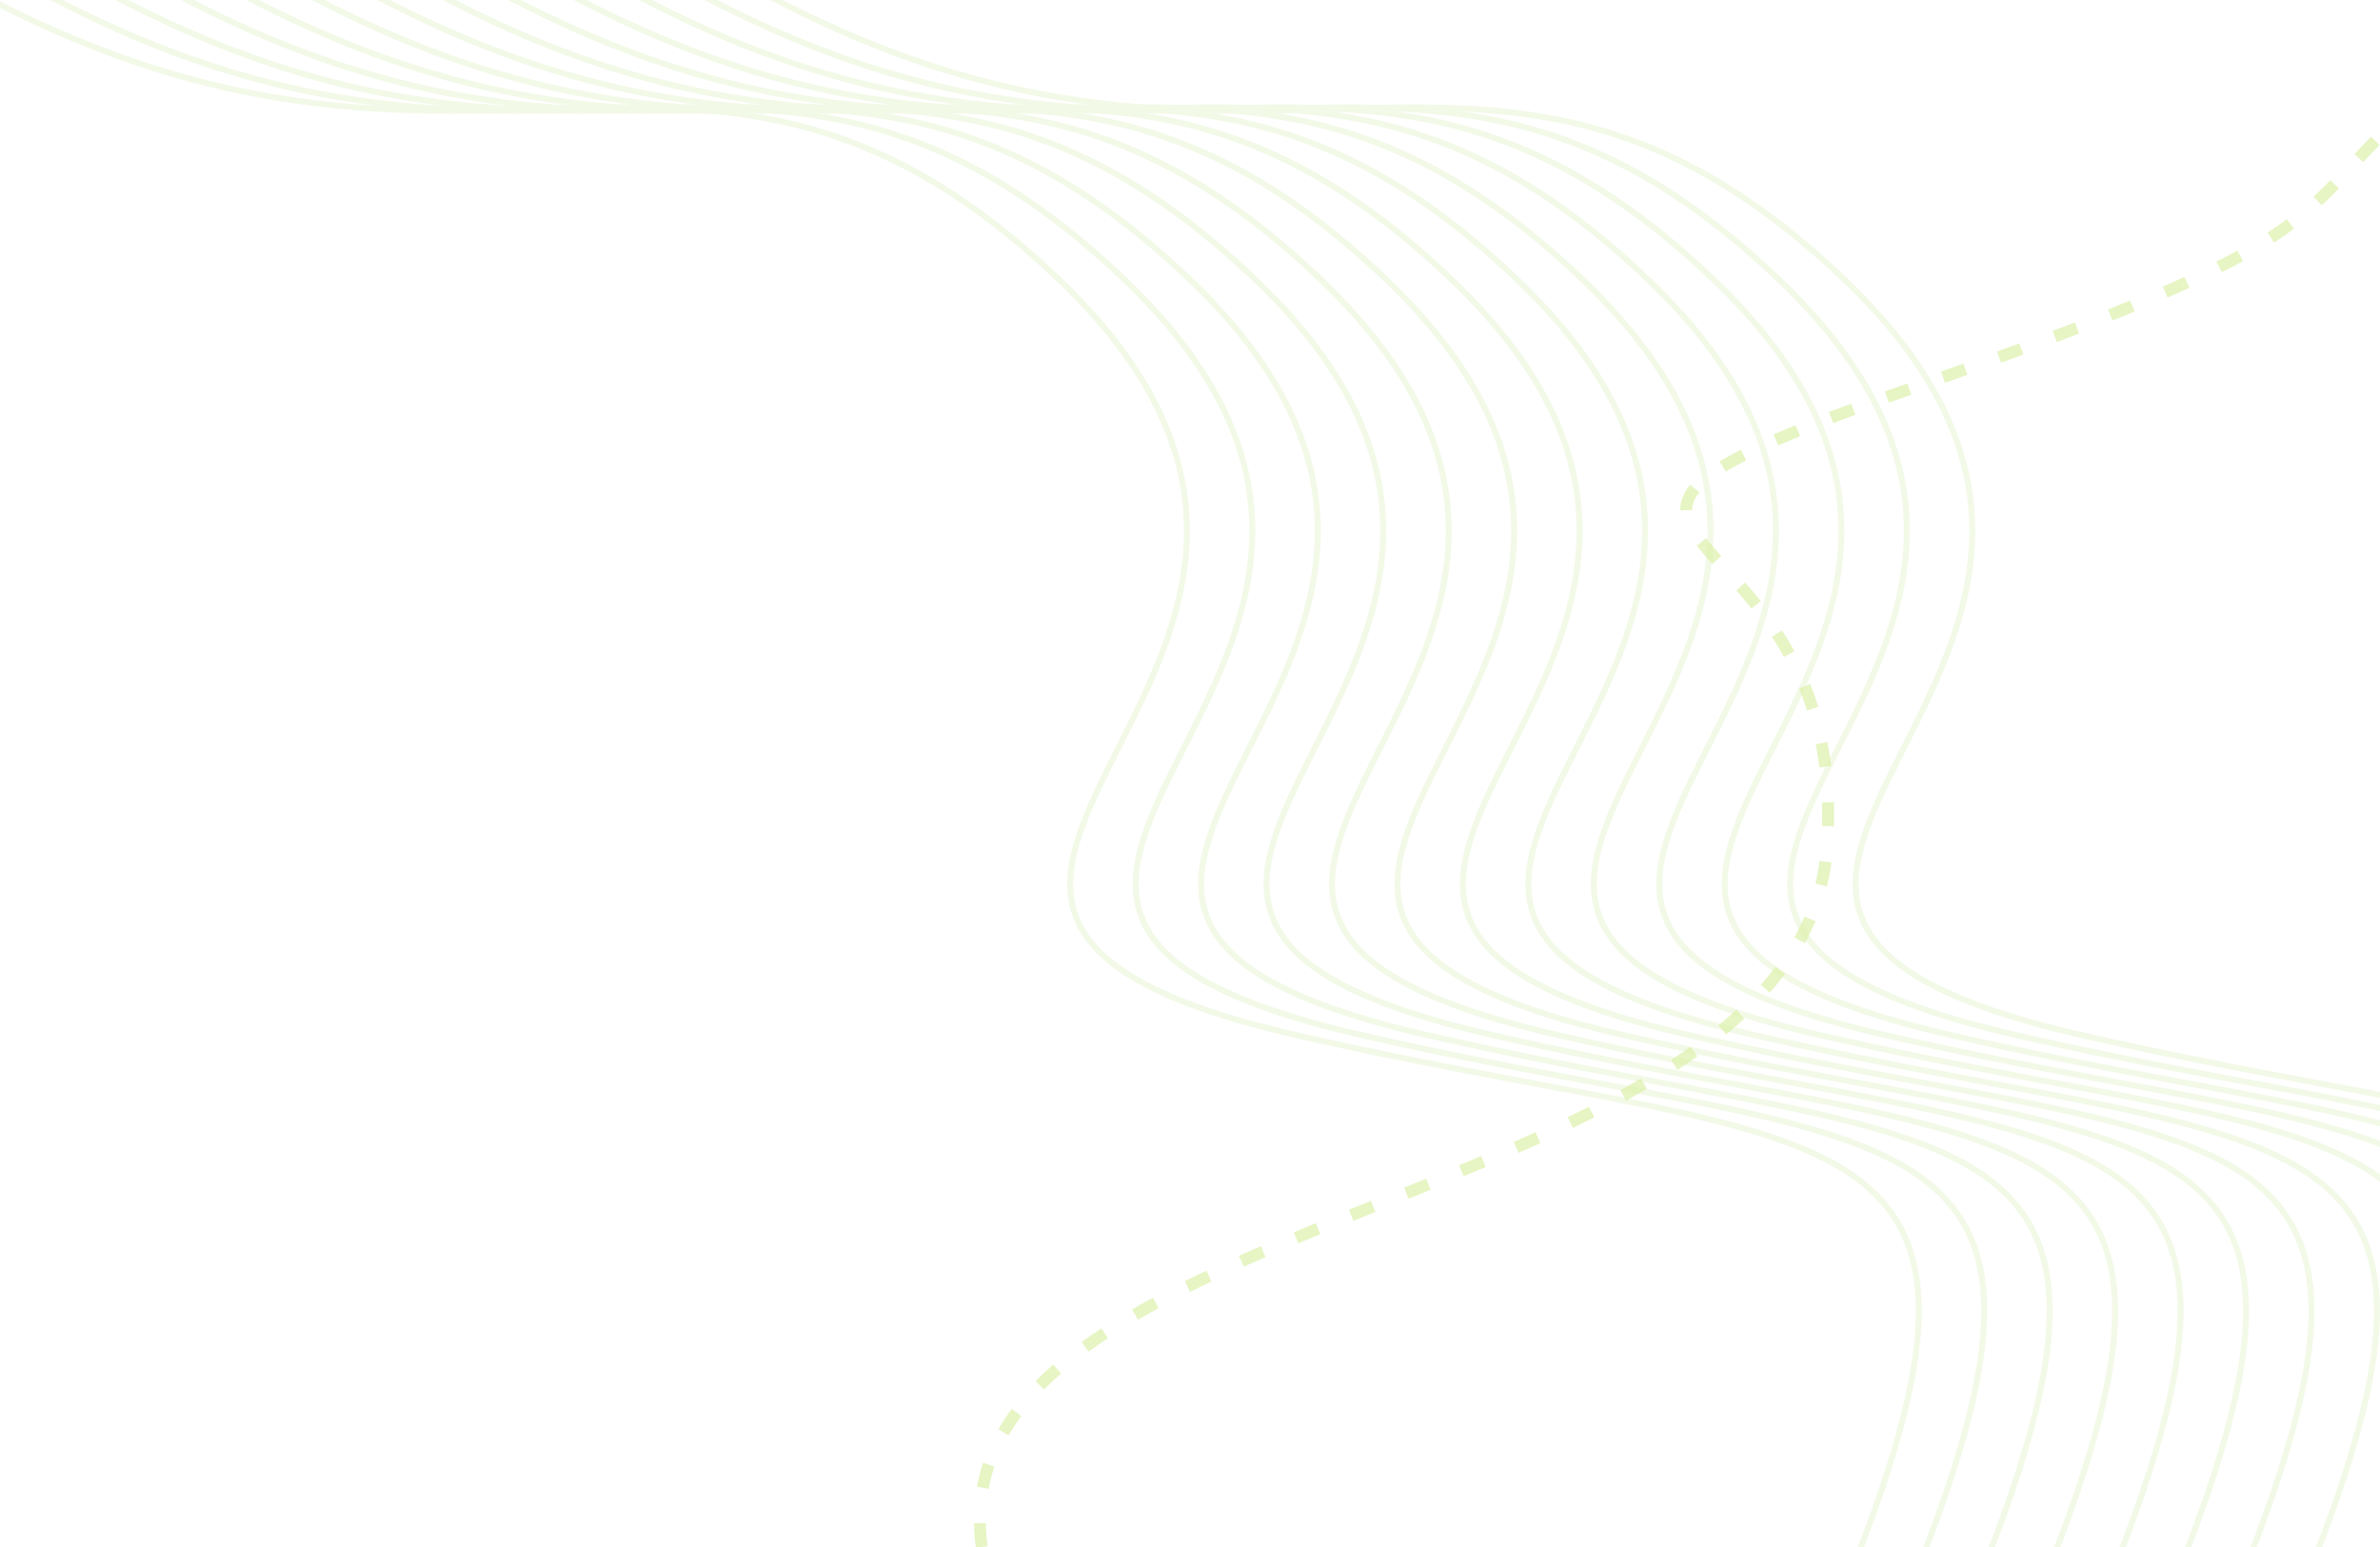
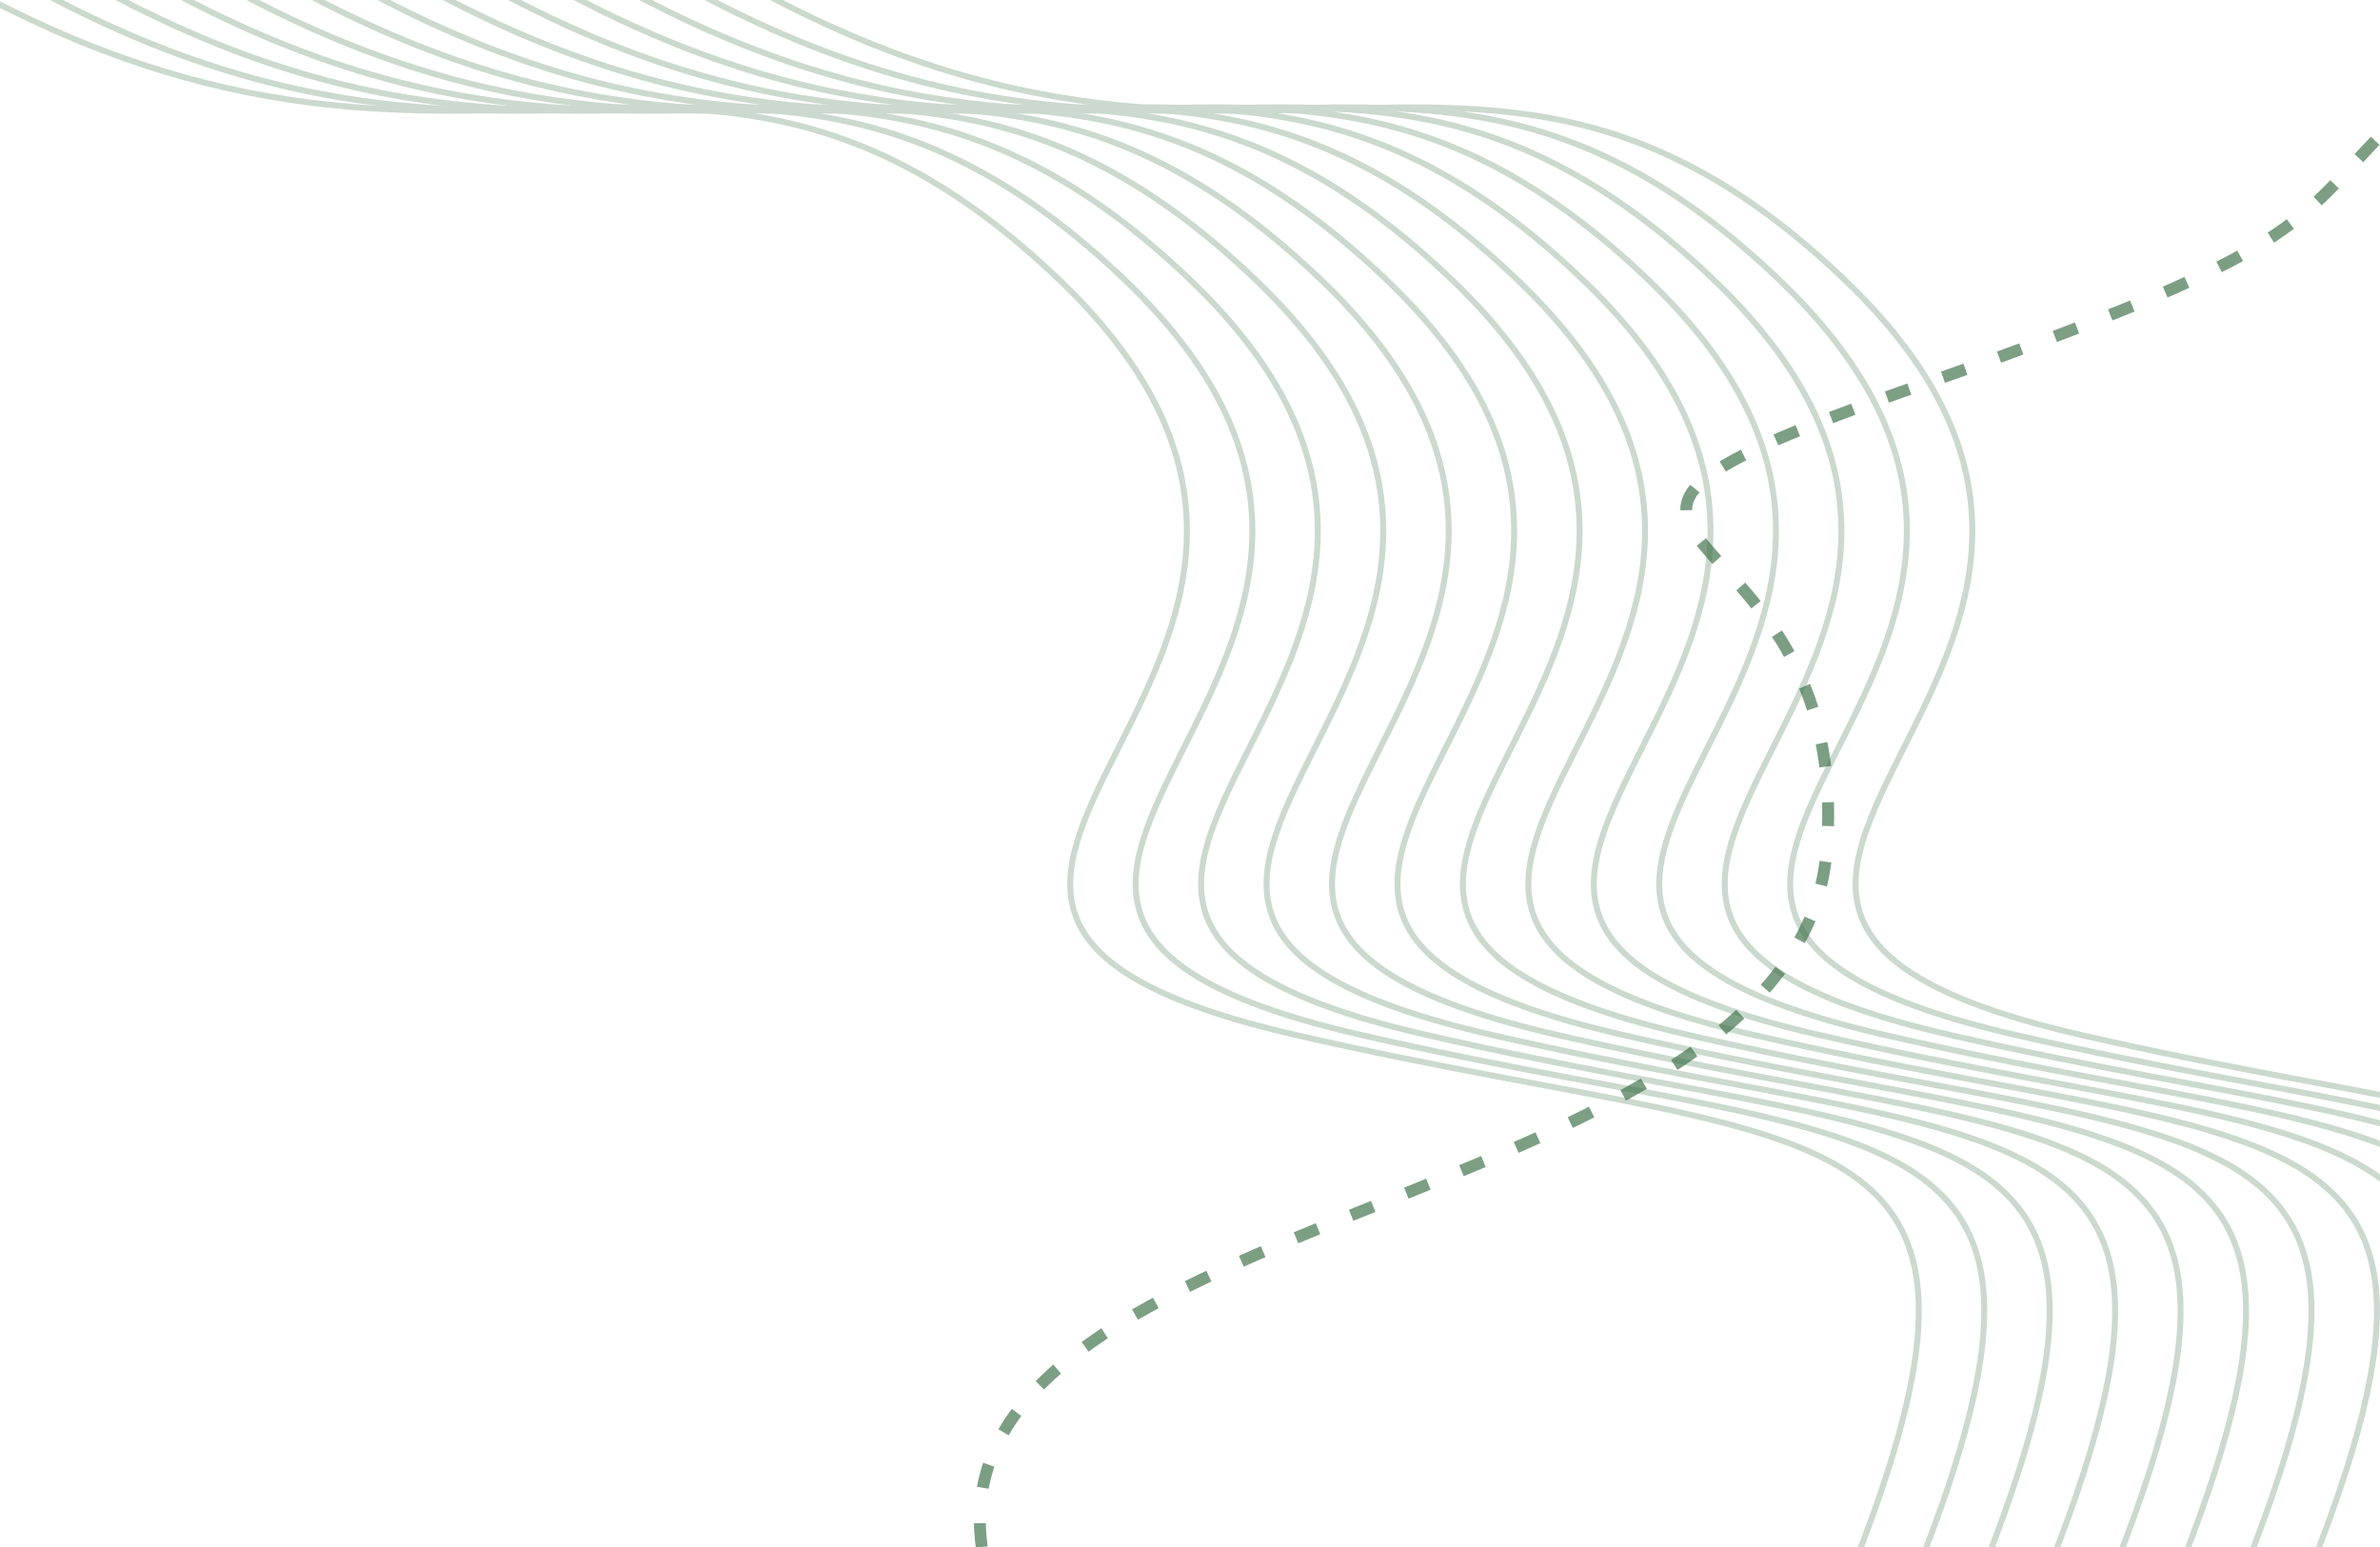
<svg xmlns="http://www.w3.org/2000/svg" viewBox="0 0 400 260">
-   <g fill="none" stroke="#cfe7a4" opacity=".26">
+   <g fill="none" stroke="#366b42" opacity=".26">
    <path d="M -40 -25 C 70 60 110 -18 178 47 S 122 152 218 174 S 350 181 300 290" />
    <path d="M -29 -25 C 81 60 121 -18 189 47 S 133 152 229 174 S 361 181 311 290" />
    <path d="M -18 -25 C 92 60 132 -18 200 47 S 144 152 240 174 S 372 181 322 290" />
    <path d="M -7 -25 C 103 60 143 -18 211 47 S 155 152 251 174 S 383 181 333 290" />
    <path d="M 4 -25 C 114 60 154 -18 222 47 S 166 152 262 174 S 394 181 344 290" />
    <path d="M 15 -25 C 125 60 165 -18 233 47 S 177 152 273 174 S 405 181 355 290" />
    <path d="M 26 -25 C 136 60 176 -18 244 47 S 188 152 284 174 S 416 181 366 290" />
    <path d="M 37 -25 C 147 60 187 -18 255 47 S 199 152 295 174 S 427 181 377 290" />
    <path d="M 48 -25 C 158 60 198 -18 266 47 S 210 152 306 174 S 438 181 388 290" />
    <path d="M 59 -25 C 169 60 209 -18 277 47 S 221 152 317 174 S 449 181 399 290" />
    <path d="M 70 -25 C 180 60 220 -18 288 47 S 232 152 328 174 S 460 181 410 290" />
    <path d="M 81 -25 C 191 60 231 -18 299 47 S 243 152 339 174 S 471 181 421 290" />
    <path d="M 92 -25 C 202 60 242 -18 310 47 S 254 152 350 174 S 482 181 432 290" />
  </g>
-   <path d="M 165 260 C 157 202 302 204 307 143 S 242 93 322 65 S 381 37 414 10" fill="none" stroke="#d9efa3" stroke-width="2" stroke-dasharray="4 6" opacity=".65" />
+   <path d="M 165 260 C 157 202 302 204 307 143 S 242 93 322 65 S 381 37 414 10" fill="none" stroke="#366b42" stroke-width="2" stroke-dasharray="4 6" opacity=".65" />
</svg>
